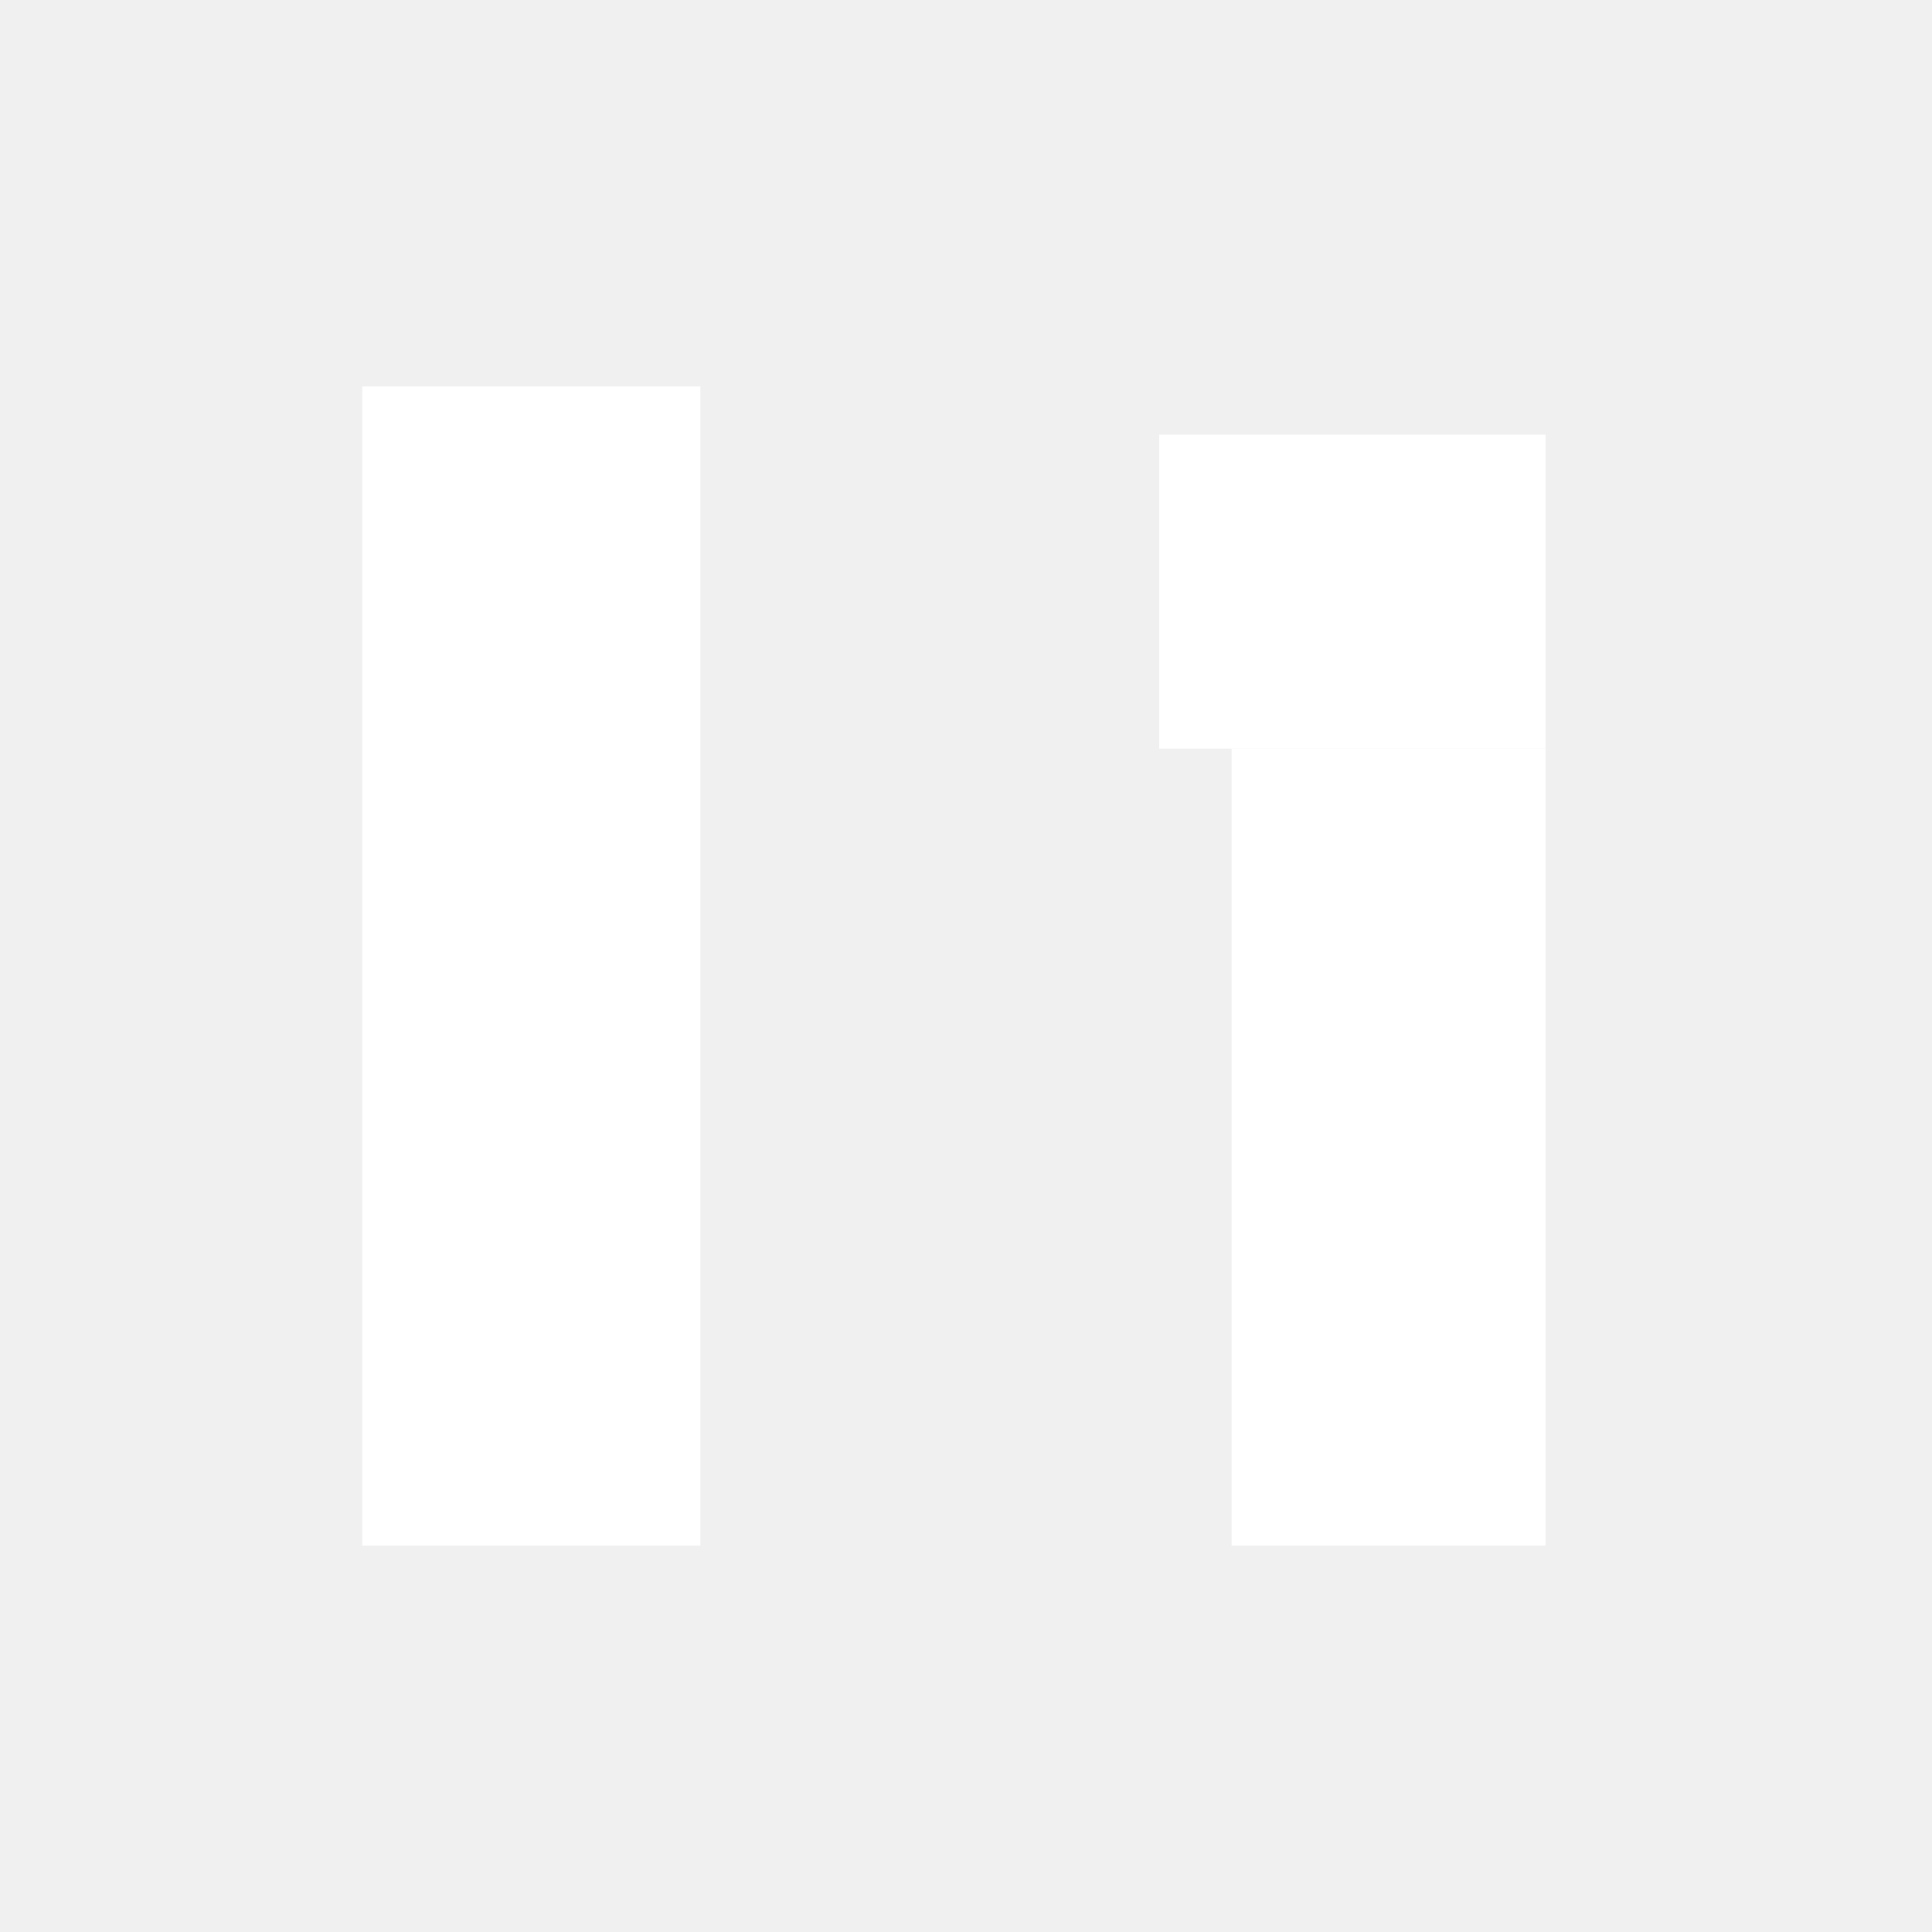
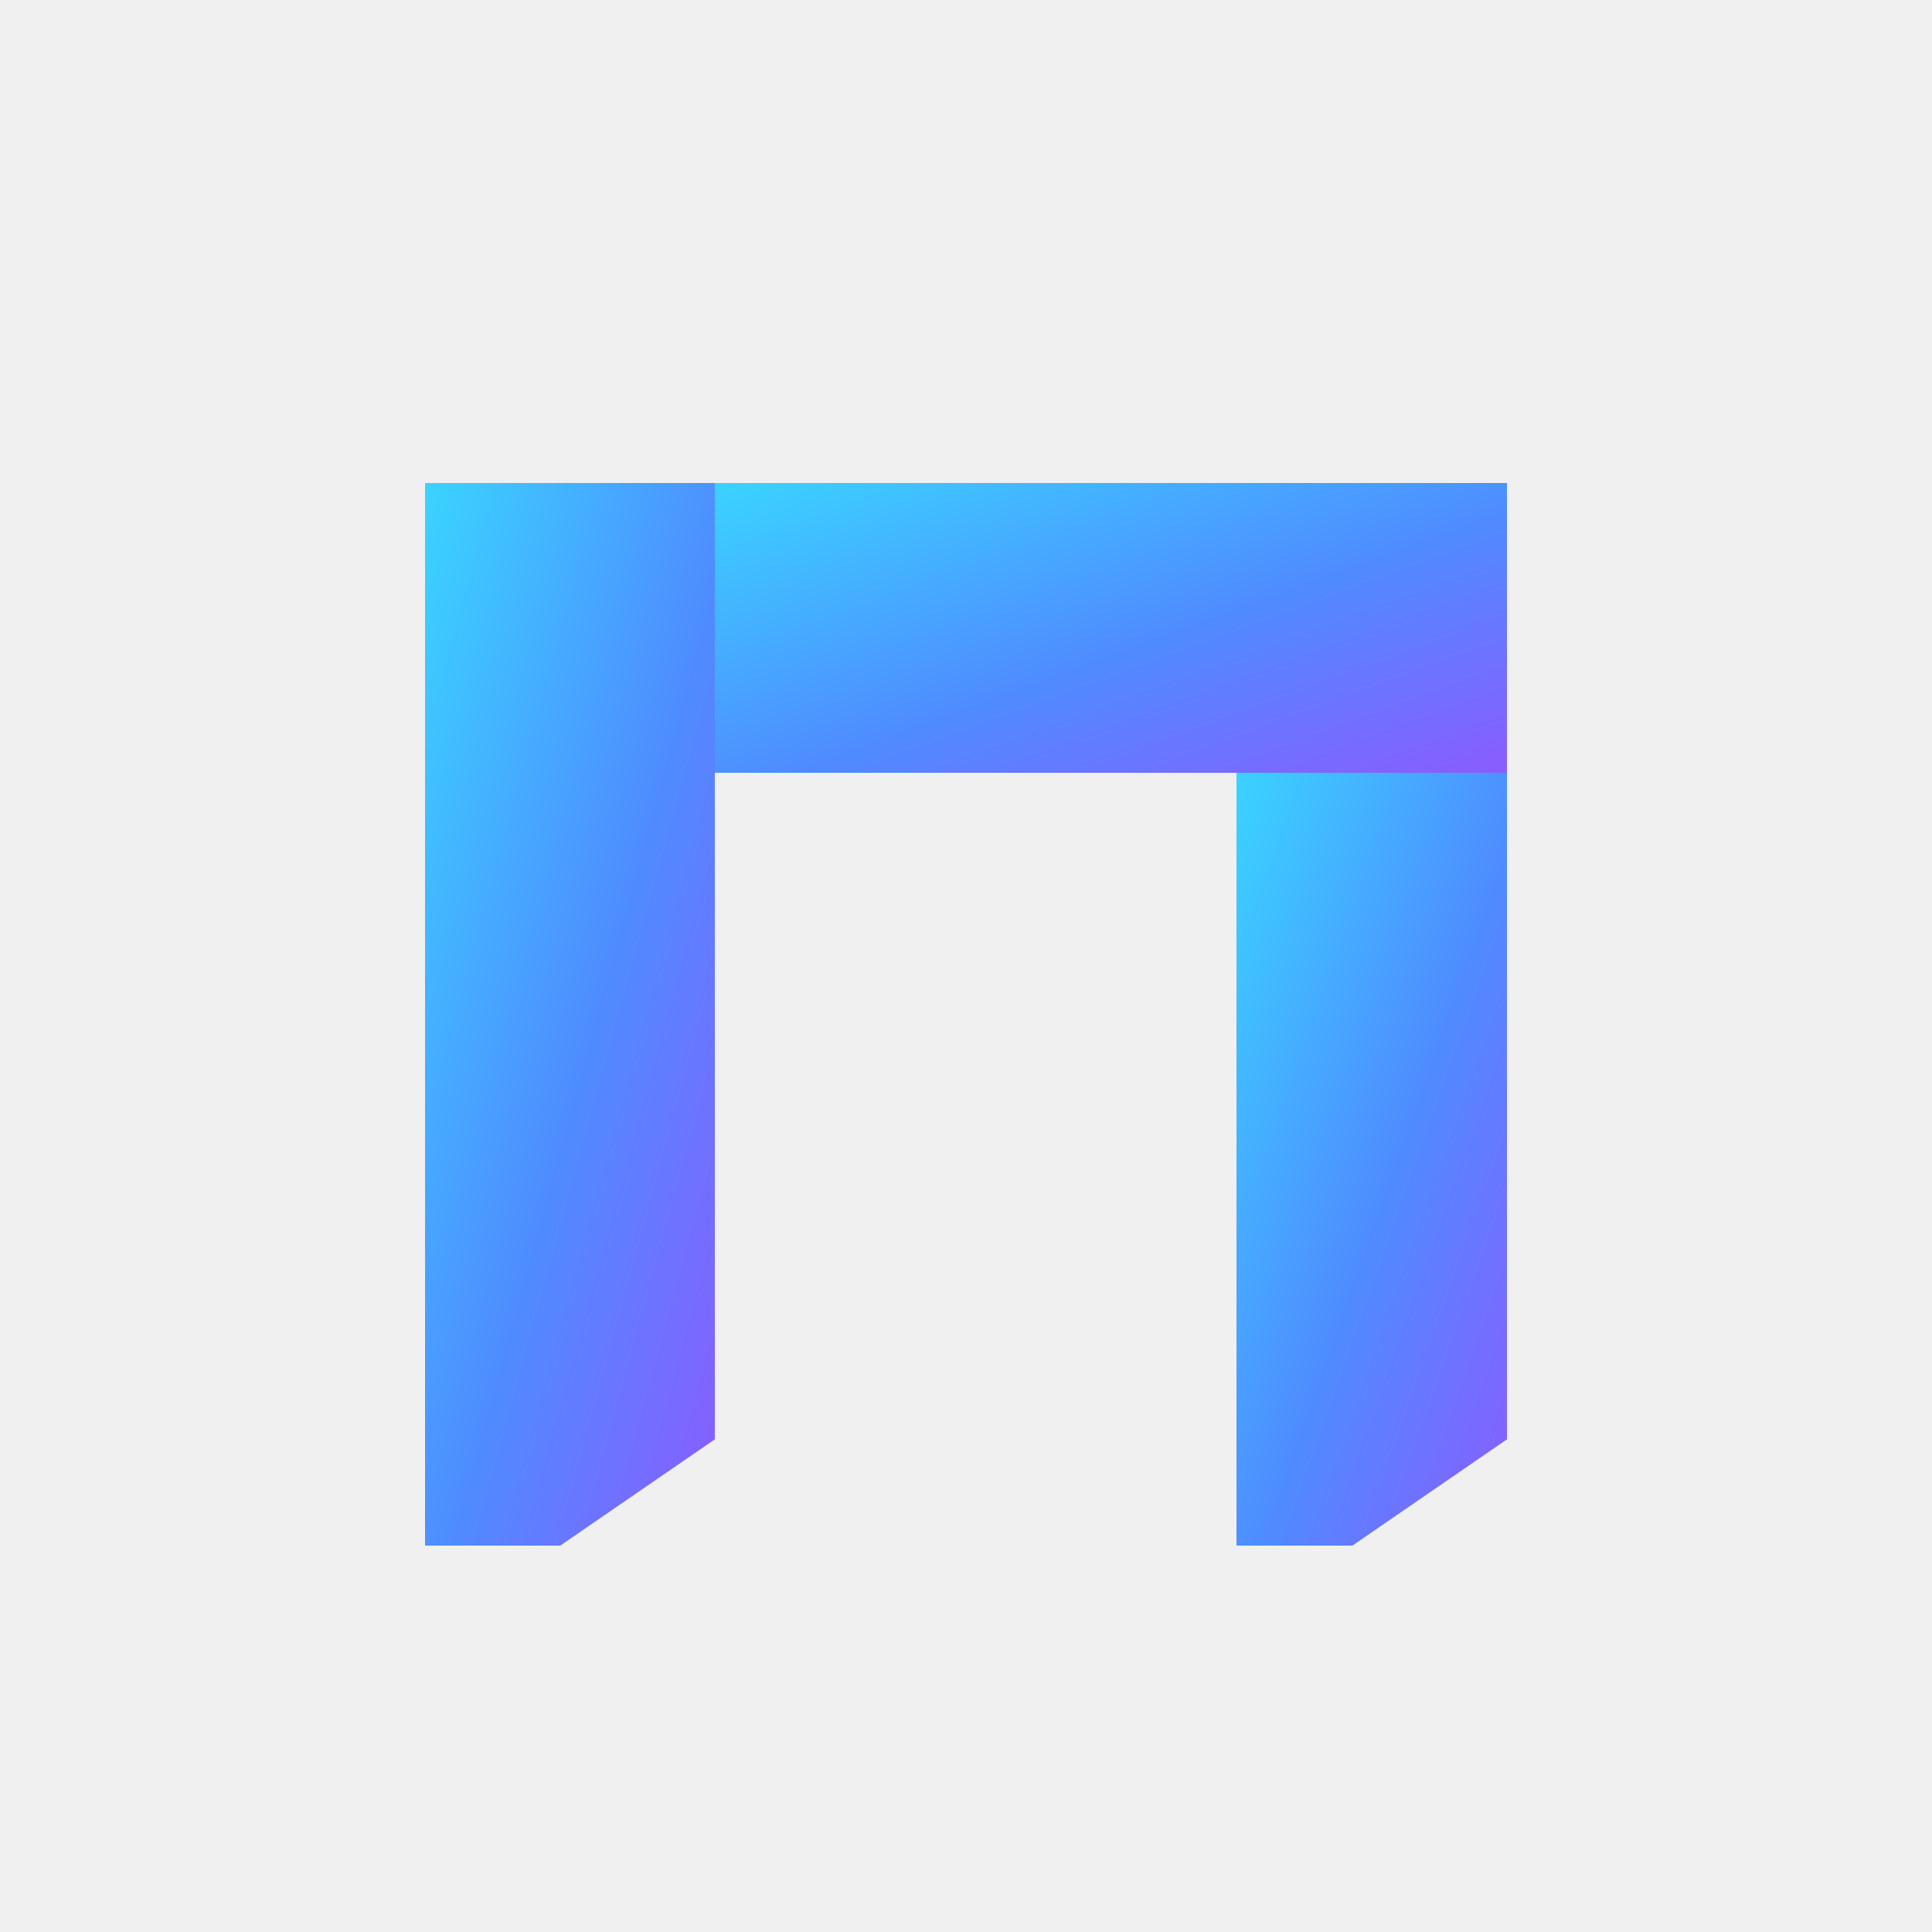
<svg xmlns="http://www.w3.org/2000/svg" viewBox="0 0 800 800" role="img" aria-label="lite-ai">
-   <path fill="#ffffff" d="M150 160 H290 V640 H150 Z" />
-   <path fill="#ffffff" d="M480 180 H640 V310 H480 Z" />
-   <path fill="#ffffff" d="M510 310 H640 V640 H510 Z" />
+   <defs>
+     <linearGradient id="lg" x1="0" y1="0" x2="1" y2="1">
+       <stop offset="0" stop-color="#3ad3ff" />
+       <stop offset="0.55" stop-color="#4f8bff" />
+       <stop offset="1" stop-color="#8a5cff" />
+     </linearGradient>
+   </defs>
+   <path fill="url(#lg)" d="M176 200 H296 L296 596 L232 640 H176 Z" />
+   <path fill="url(#lg)" d="M296 200 H624 V320 H296 Z" />
+   <path fill="url(#lg)" d="M512 320 H624 L624 596 L560 640 H512 Z" />
</svg>
